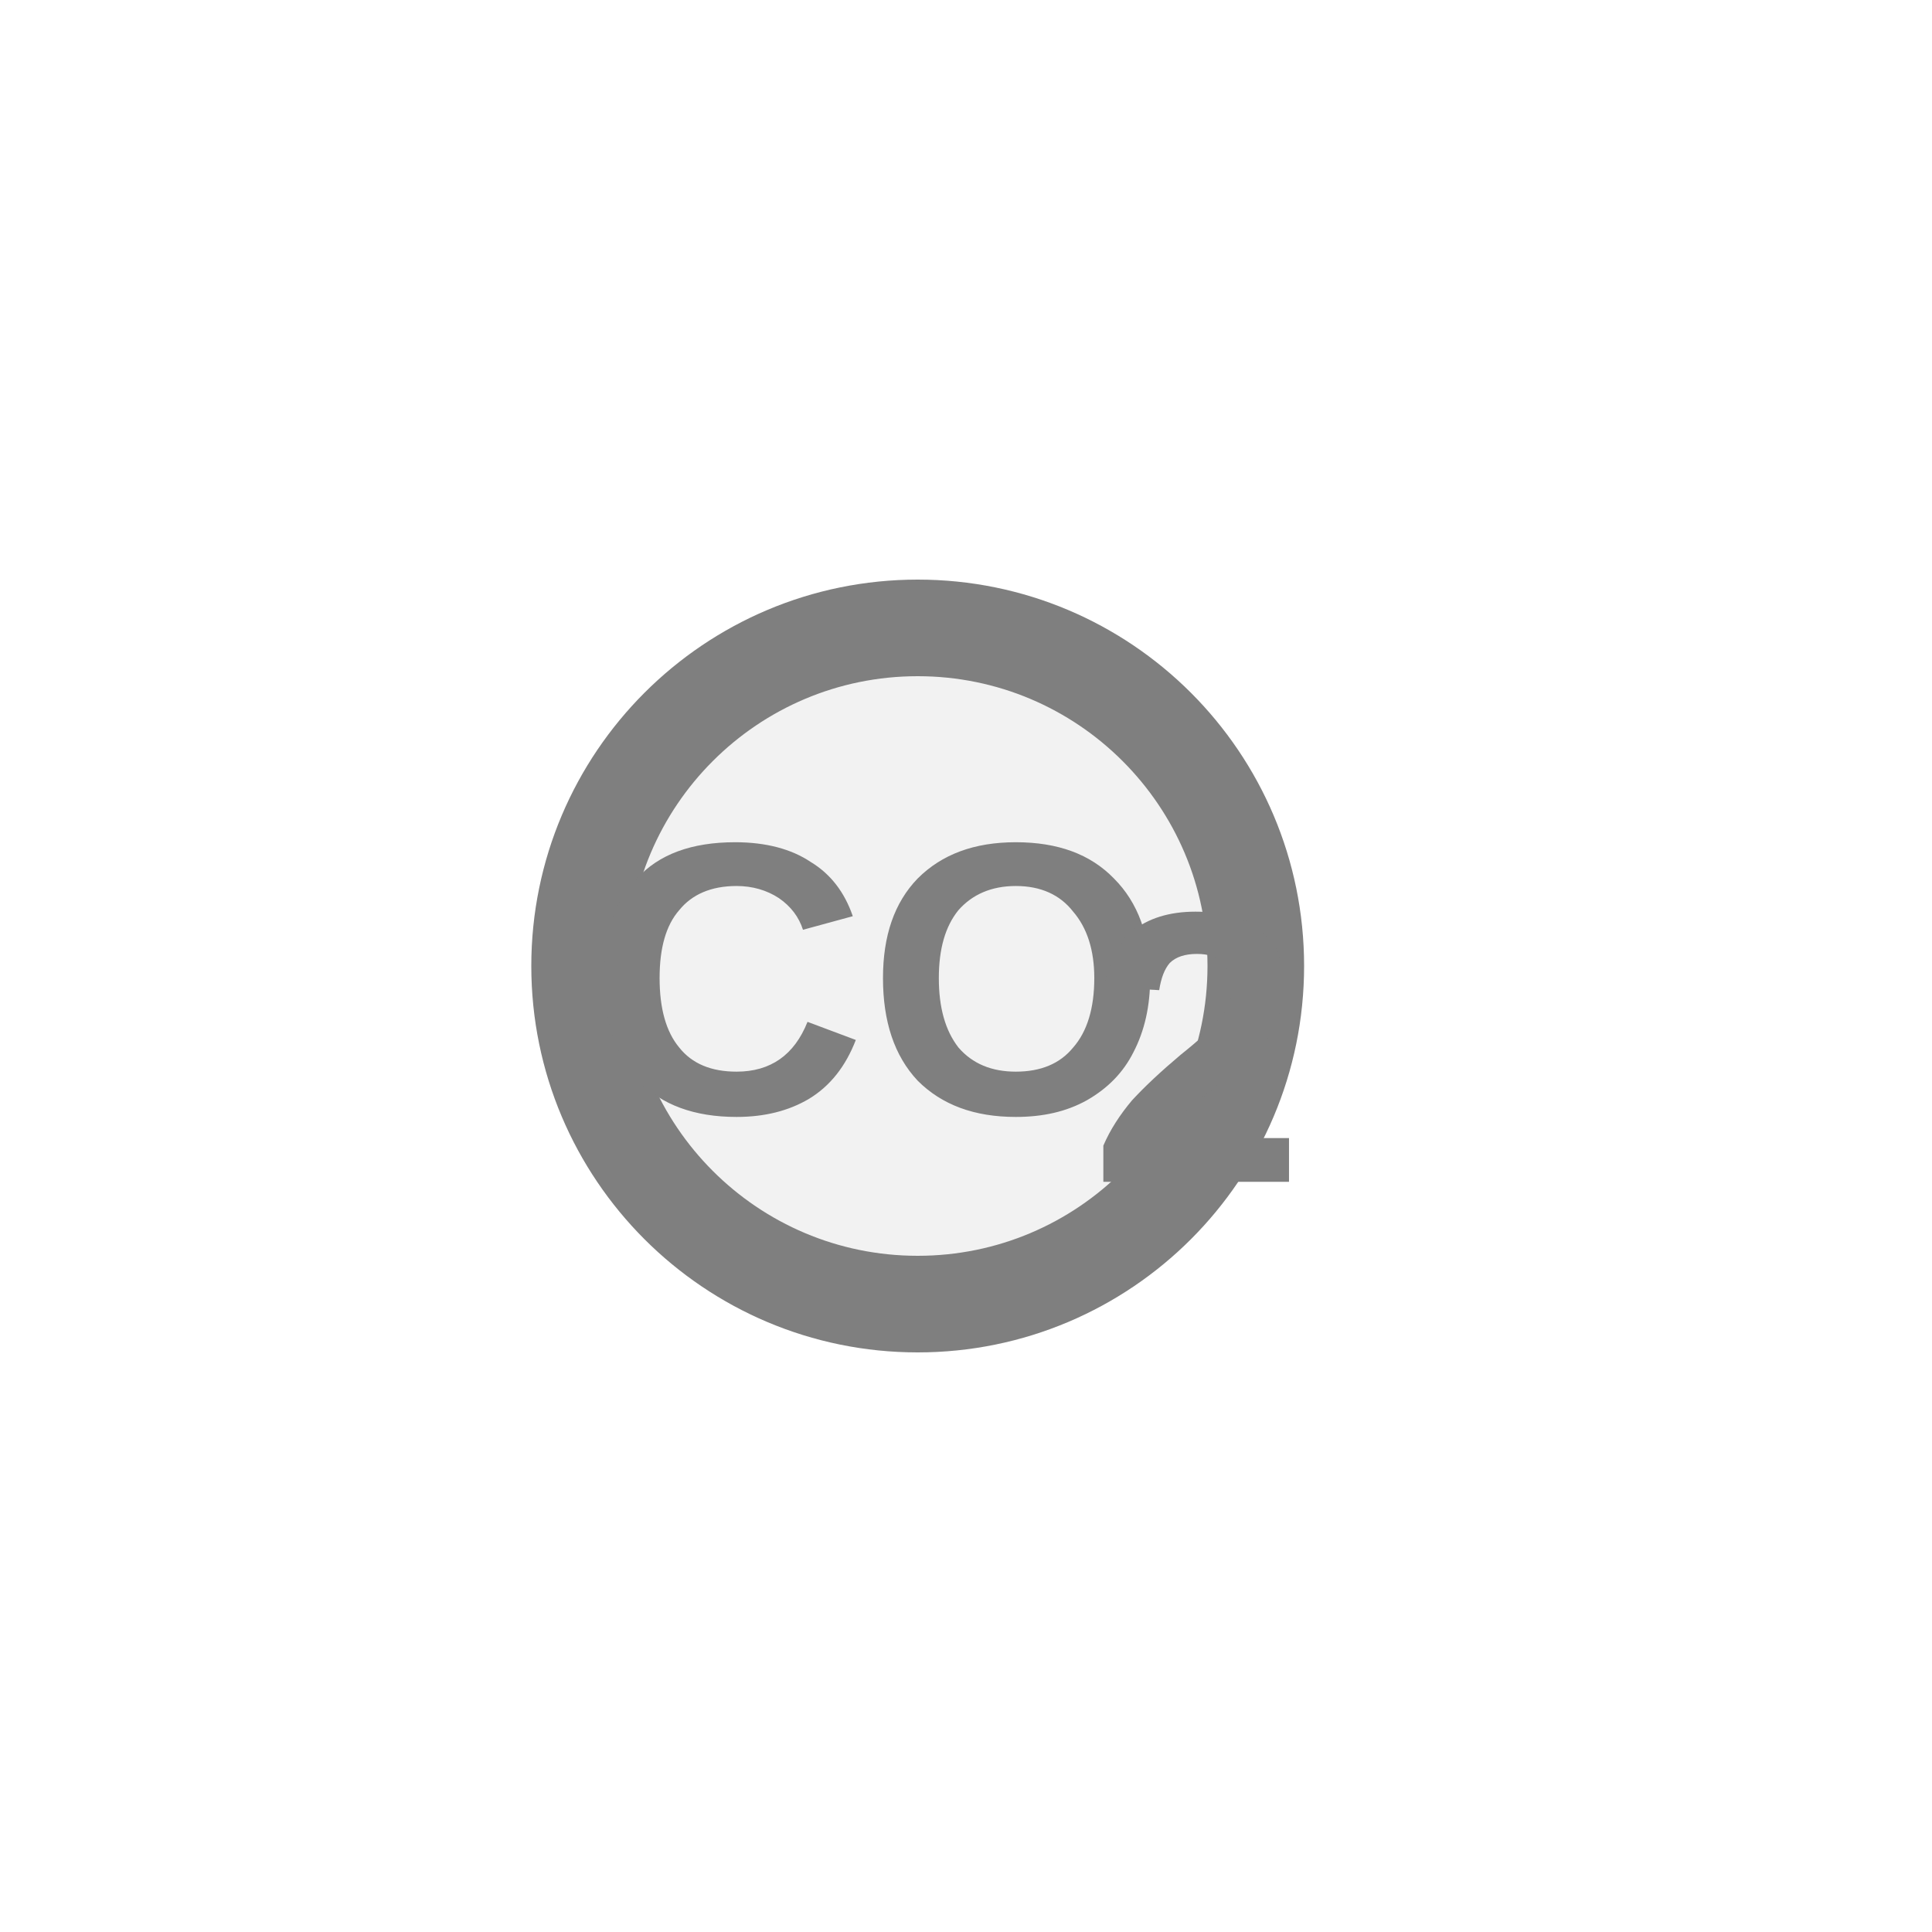
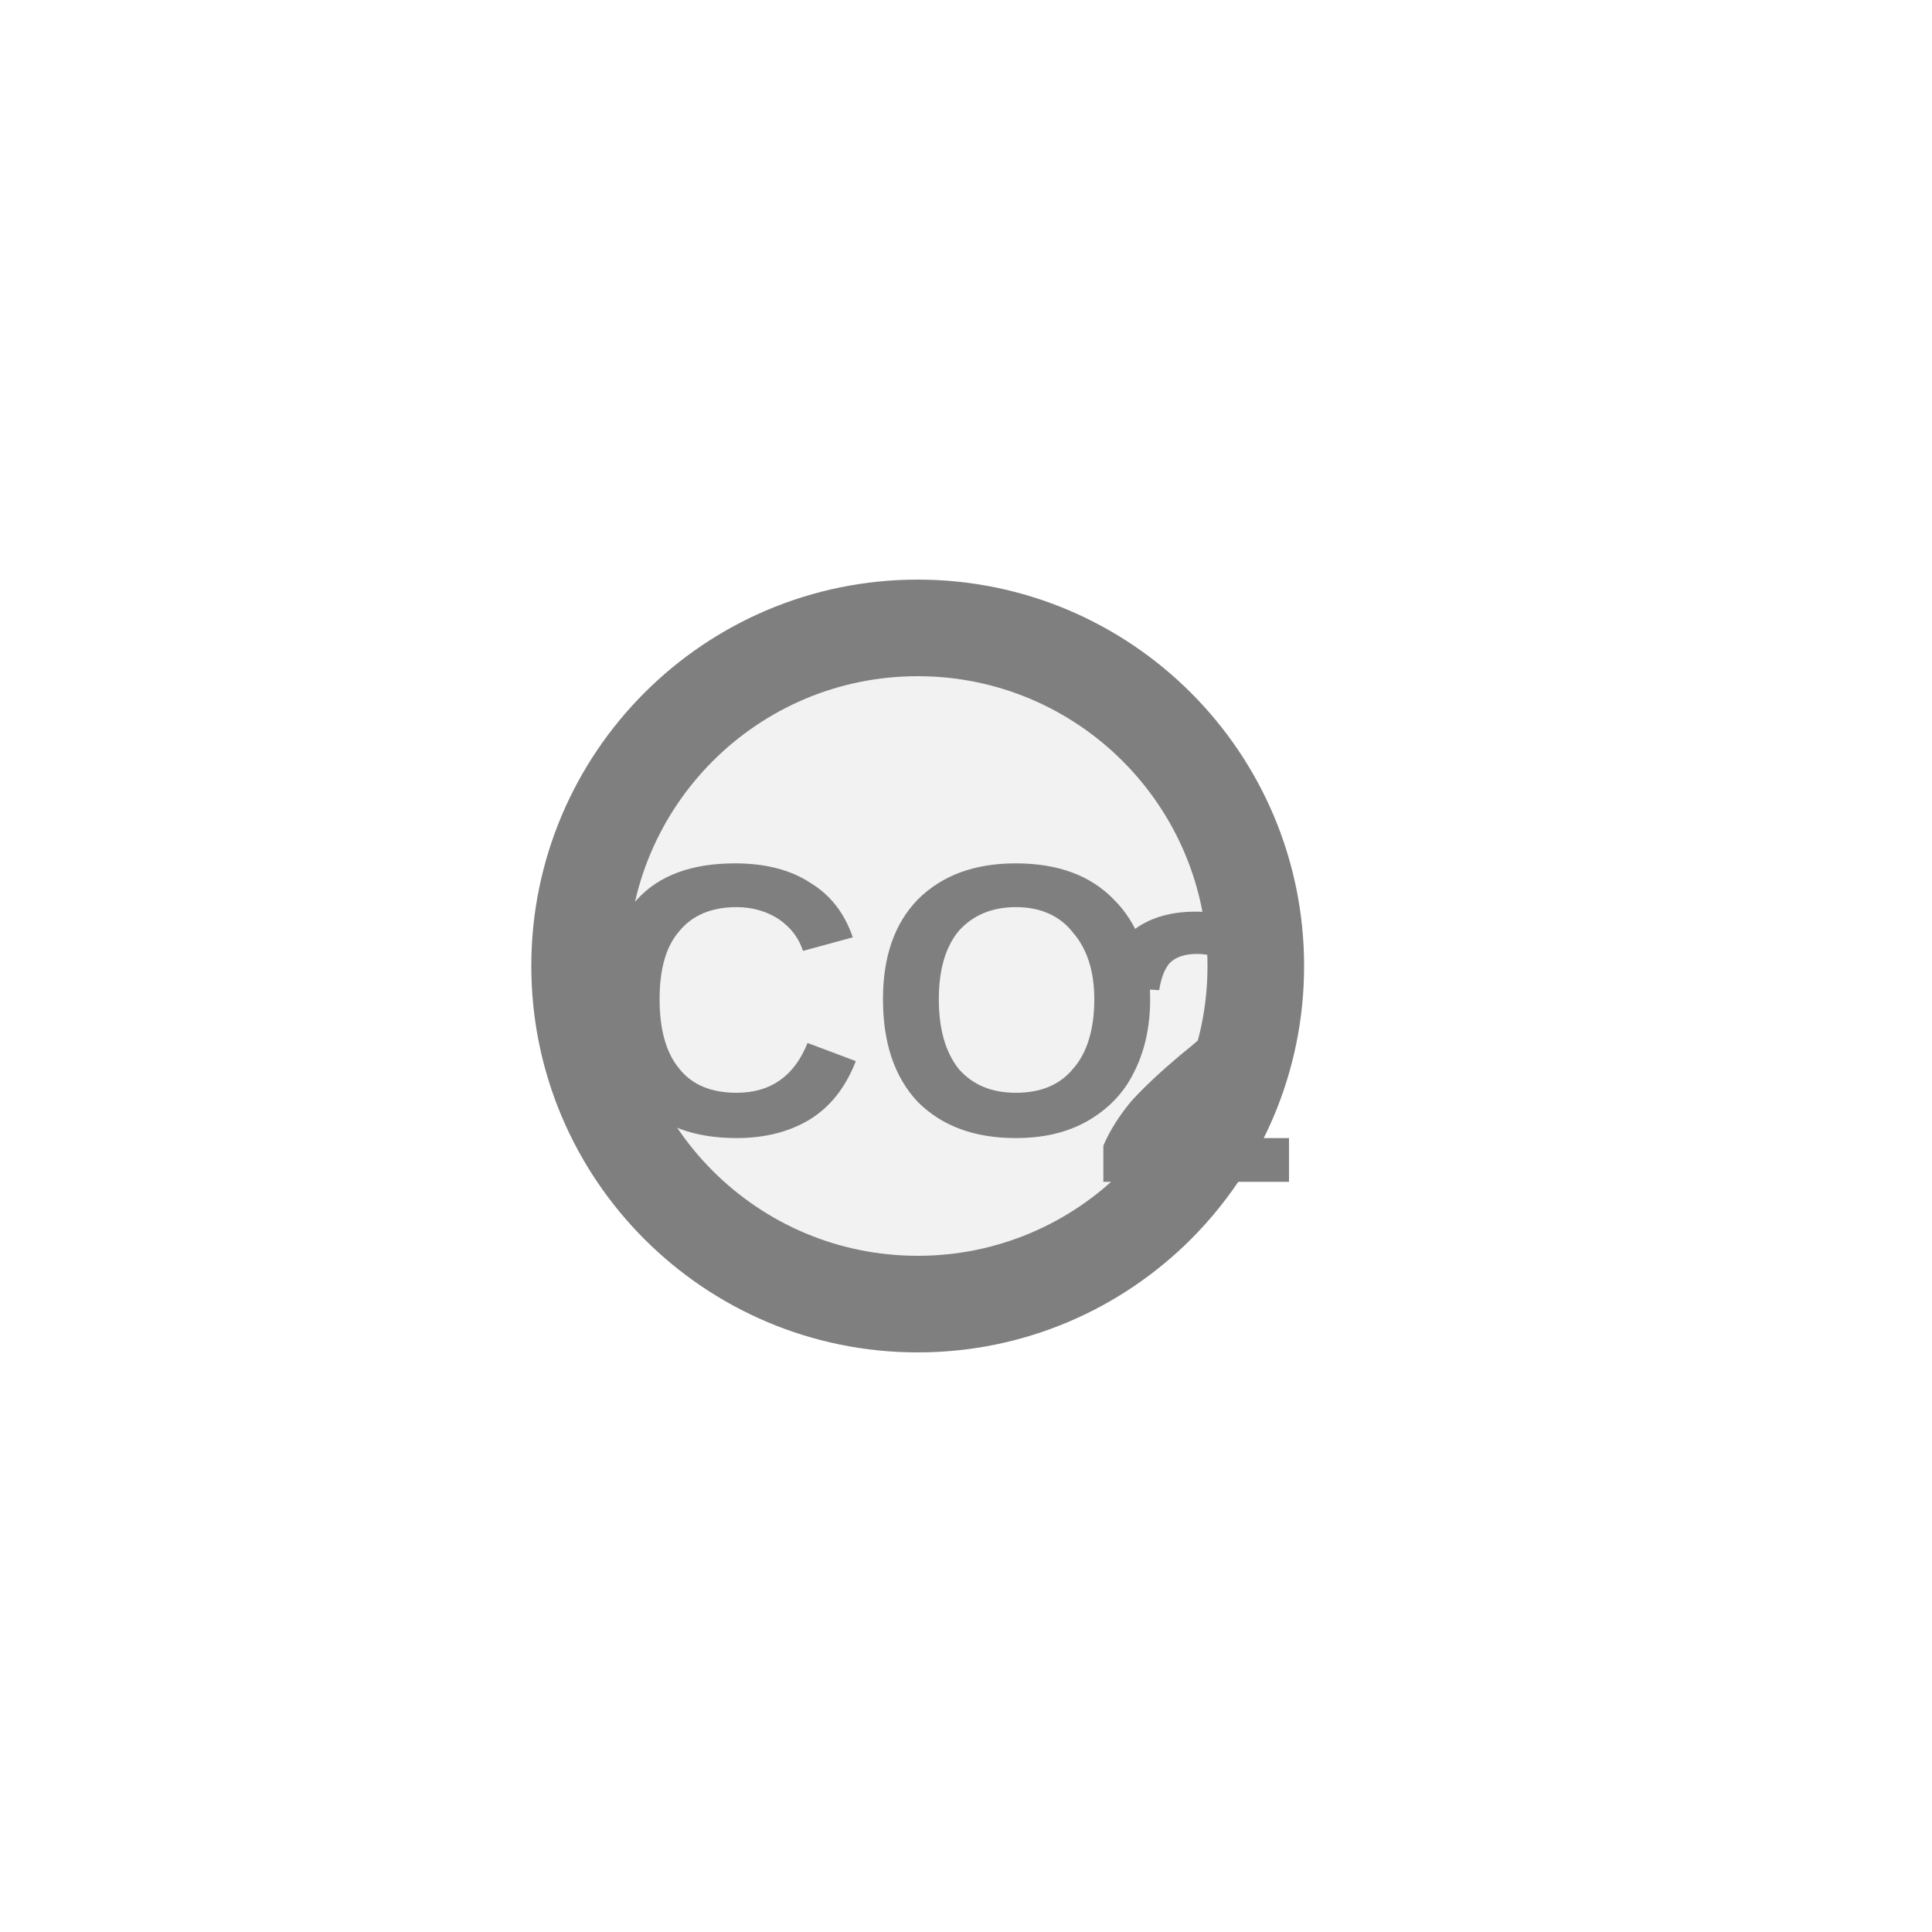
<svg xmlns="http://www.w3.org/2000/svg" width="20px" height="20px" viewBox="0 0 20 20">
  <circle cx="9.5" cy="10" r="3.5" fill="#f2f2f2" stroke="#7f7f7f" stroke-width="1" />
-   <text x="9.08" y="10.38" fill="#7f7f7f" font-family="Arial, Helvetica, sans-serif" font-size="4" font-style="normal" font-weight="600" text-anchor="middle" dominant-baseline="middle">CO</text>
+   <text x="9.08" y="10.6" fill="#7f7f7f" font-family="Arial, Helvetica, sans-serif" font-size="4" font-style="normal" font-weight="600" text-anchor="middle" dominant-baseline="middle">CO</text>
  <text x="11.28" y="11.1" fill="#7f7f7f" font-family="Arial, Helvetica, sans-serif" font-size="4" font-style="normal" font-weight="600" text-anchor="start" dominant-baseline="middle">2</text>
</svg>
